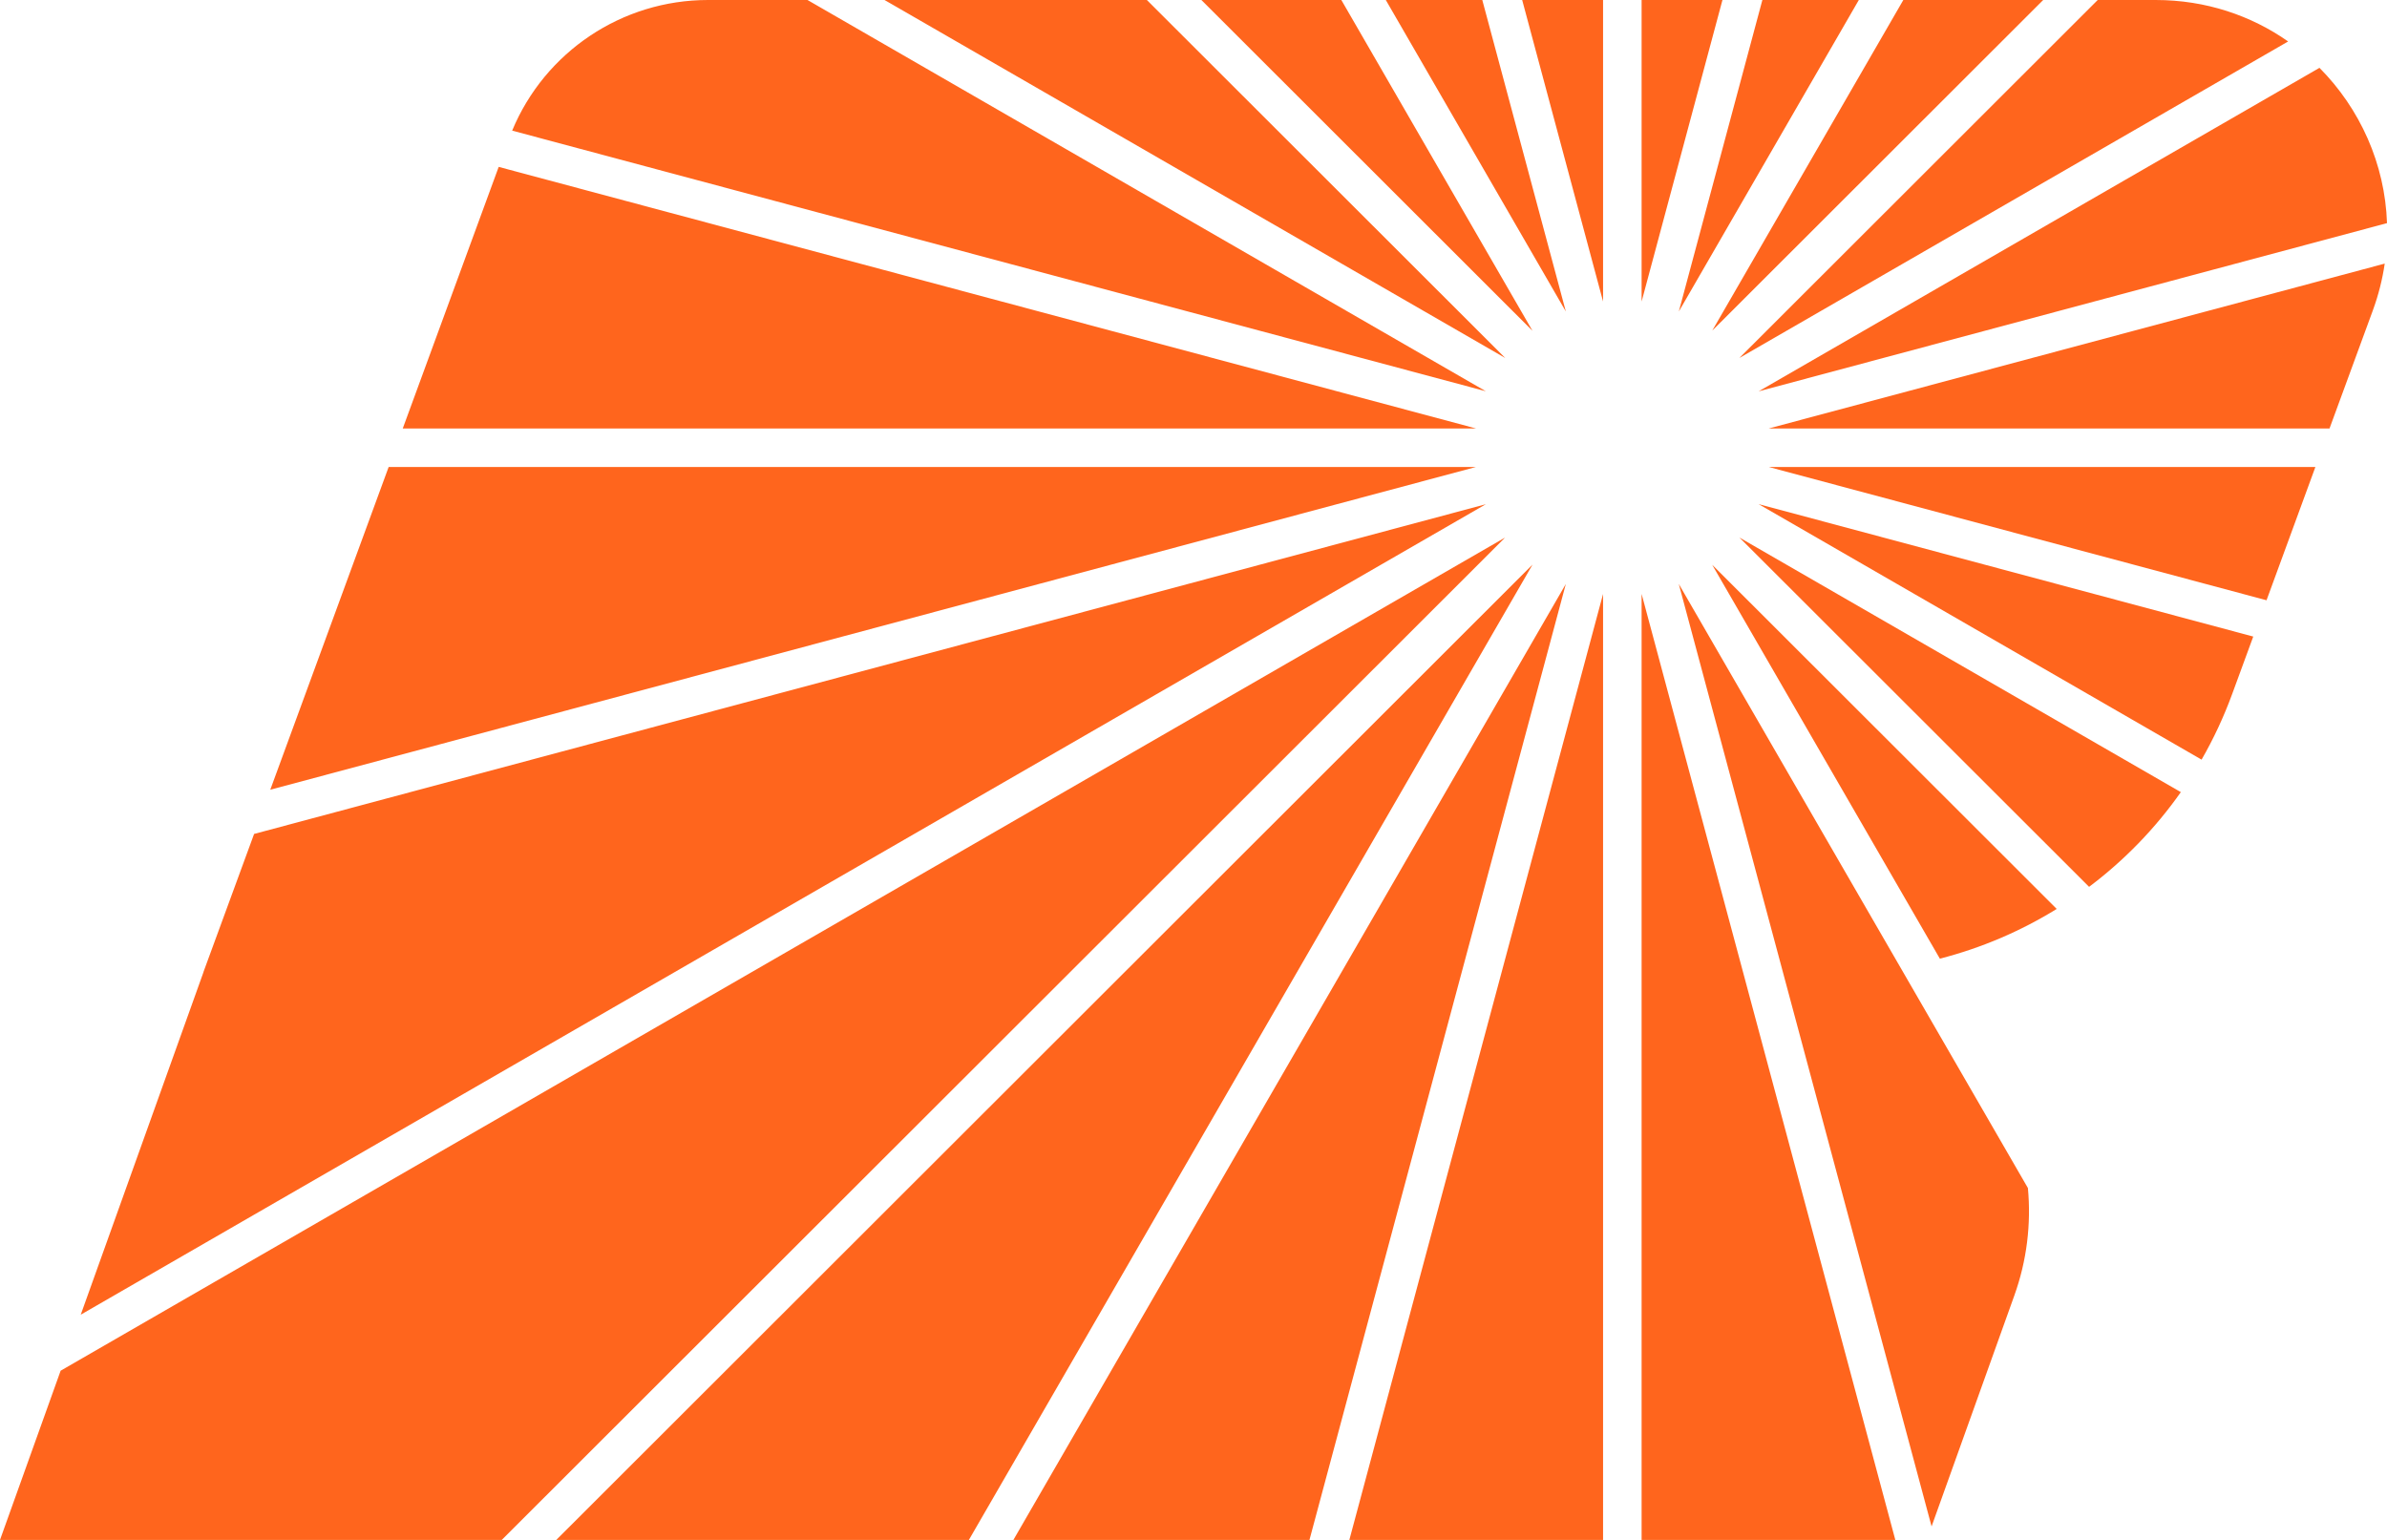
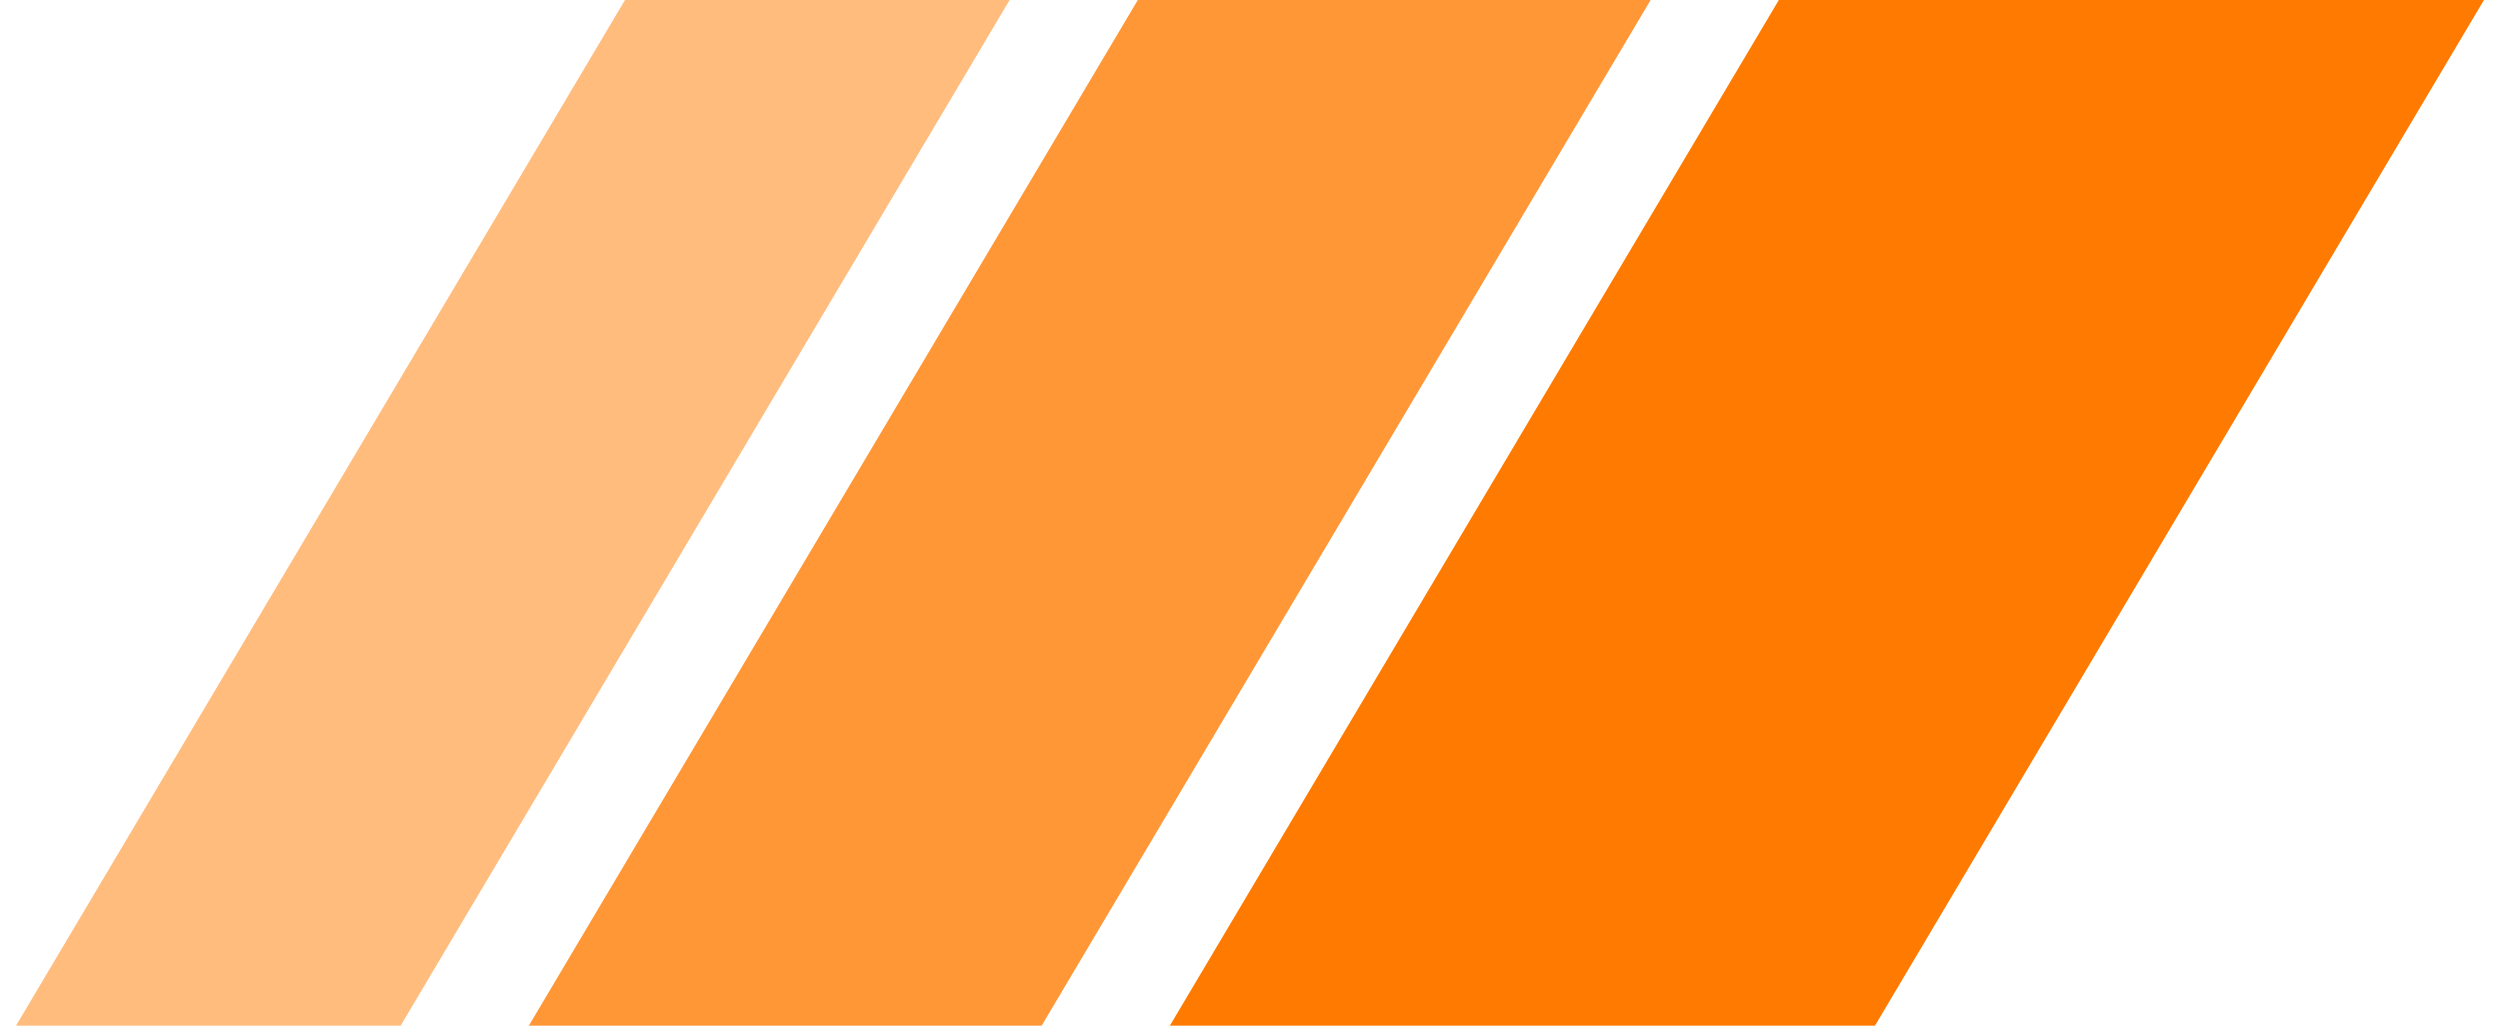
- <svg xmlns="http://www.w3.org/2000/svg" width="62" height="40" viewBox="0 0 62 40" fill="none" id="Logo">
-   <g id="logogram">
-     <path d="M7.02 20.514L38.337 12.13H10.095L7.02 20.514ZM6.6 21.662L5.284 25.25H5.286L2.097 34.15L38.594 13.097L6.6 21.662ZM1.575 35.605L0 40H13.033L39.094 13.963L1.575 35.605ZM14.449 40H25.166L39.806 14.666L14.449 40ZM26.322 40H34.012L40.671 15.169L26.322 40ZM35.048 40H41.638V15.429L35.048 40ZM42.639 40H49.229L42.639 15.427V40ZM50.171 39.65L52.32 33.653C52.645 32.748 52.76 31.795 52.673 30.86L43.605 15.169L50.171 39.65ZM50.386 24.902C51.465 24.625 52.487 24.187 53.421 23.61L44.473 14.671L50.386 24.902ZM54.262 23.036C55.174 22.35 55.98 21.522 56.645 20.576L45.18 13.963L54.262 23.036ZM57.184 19.732C57.492 19.196 57.758 18.628 57.976 18.034L58.526 16.535L45.678 13.095L57.184 19.732ZM58.871 15.592L60.14 12.13H45.941L58.871 15.592ZM60.507 11.13L61.632 8.064C61.78 7.659 61.882 7.252 61.941 6.847L45.94 11.13H60.507ZM62 5.796C61.949 4.26 61.299 2.822 60.246 1.762L45.679 10.165L62 5.796ZM59.432 1.077C58.471 0.403 57.294 0 55.992 0H54.486L45.178 9.299L59.432 1.077ZM53.07 0H49.437L44.474 8.588L53.07 0ZM48.281 0H45.776L43.606 8.091L48.281 0ZM44.739 0H42.639V7.833L44.739 0ZM41.638 0H39.537L41.638 7.832V0ZM38.501 0H35.995L40.671 8.091L38.501 0ZM34.84 0H31.205L39.805 8.593L34.84 0ZM29.789 0H22.975L39.097 9.299L29.789 0ZM10.461 11.13H38.339L12.953 4.335L10.461 11.13ZM13.303 3.393L38.593 10.163L20.974 0H18.389C16.156 0 14.152 1.346 13.303 3.393Z" fill="#FF651D" />
+ <svg xmlns="http://www.w3.org/2000/svg" width="78" height="32" viewBox="0 0 78 32" fill="none" id="Logo">
+   <g id="logomark">
+     <path d="M55.5 0H77.5L58.5 32H36.5L55.5 0Z" fill="#FF7A00" />
+     <g id="monovar">
+       <path d="M35.5 0H51.5L32.5 32H16.5L35.5 0Z" fill="#FF9736" />
+     </g>
+     <g id="monovar_2">
+       <path d="M19.5 0H31.5L12.5 32H0.5L19.5 0Z" fill="#FFBC7D" />
+     </g>
  </g>
</svg>
